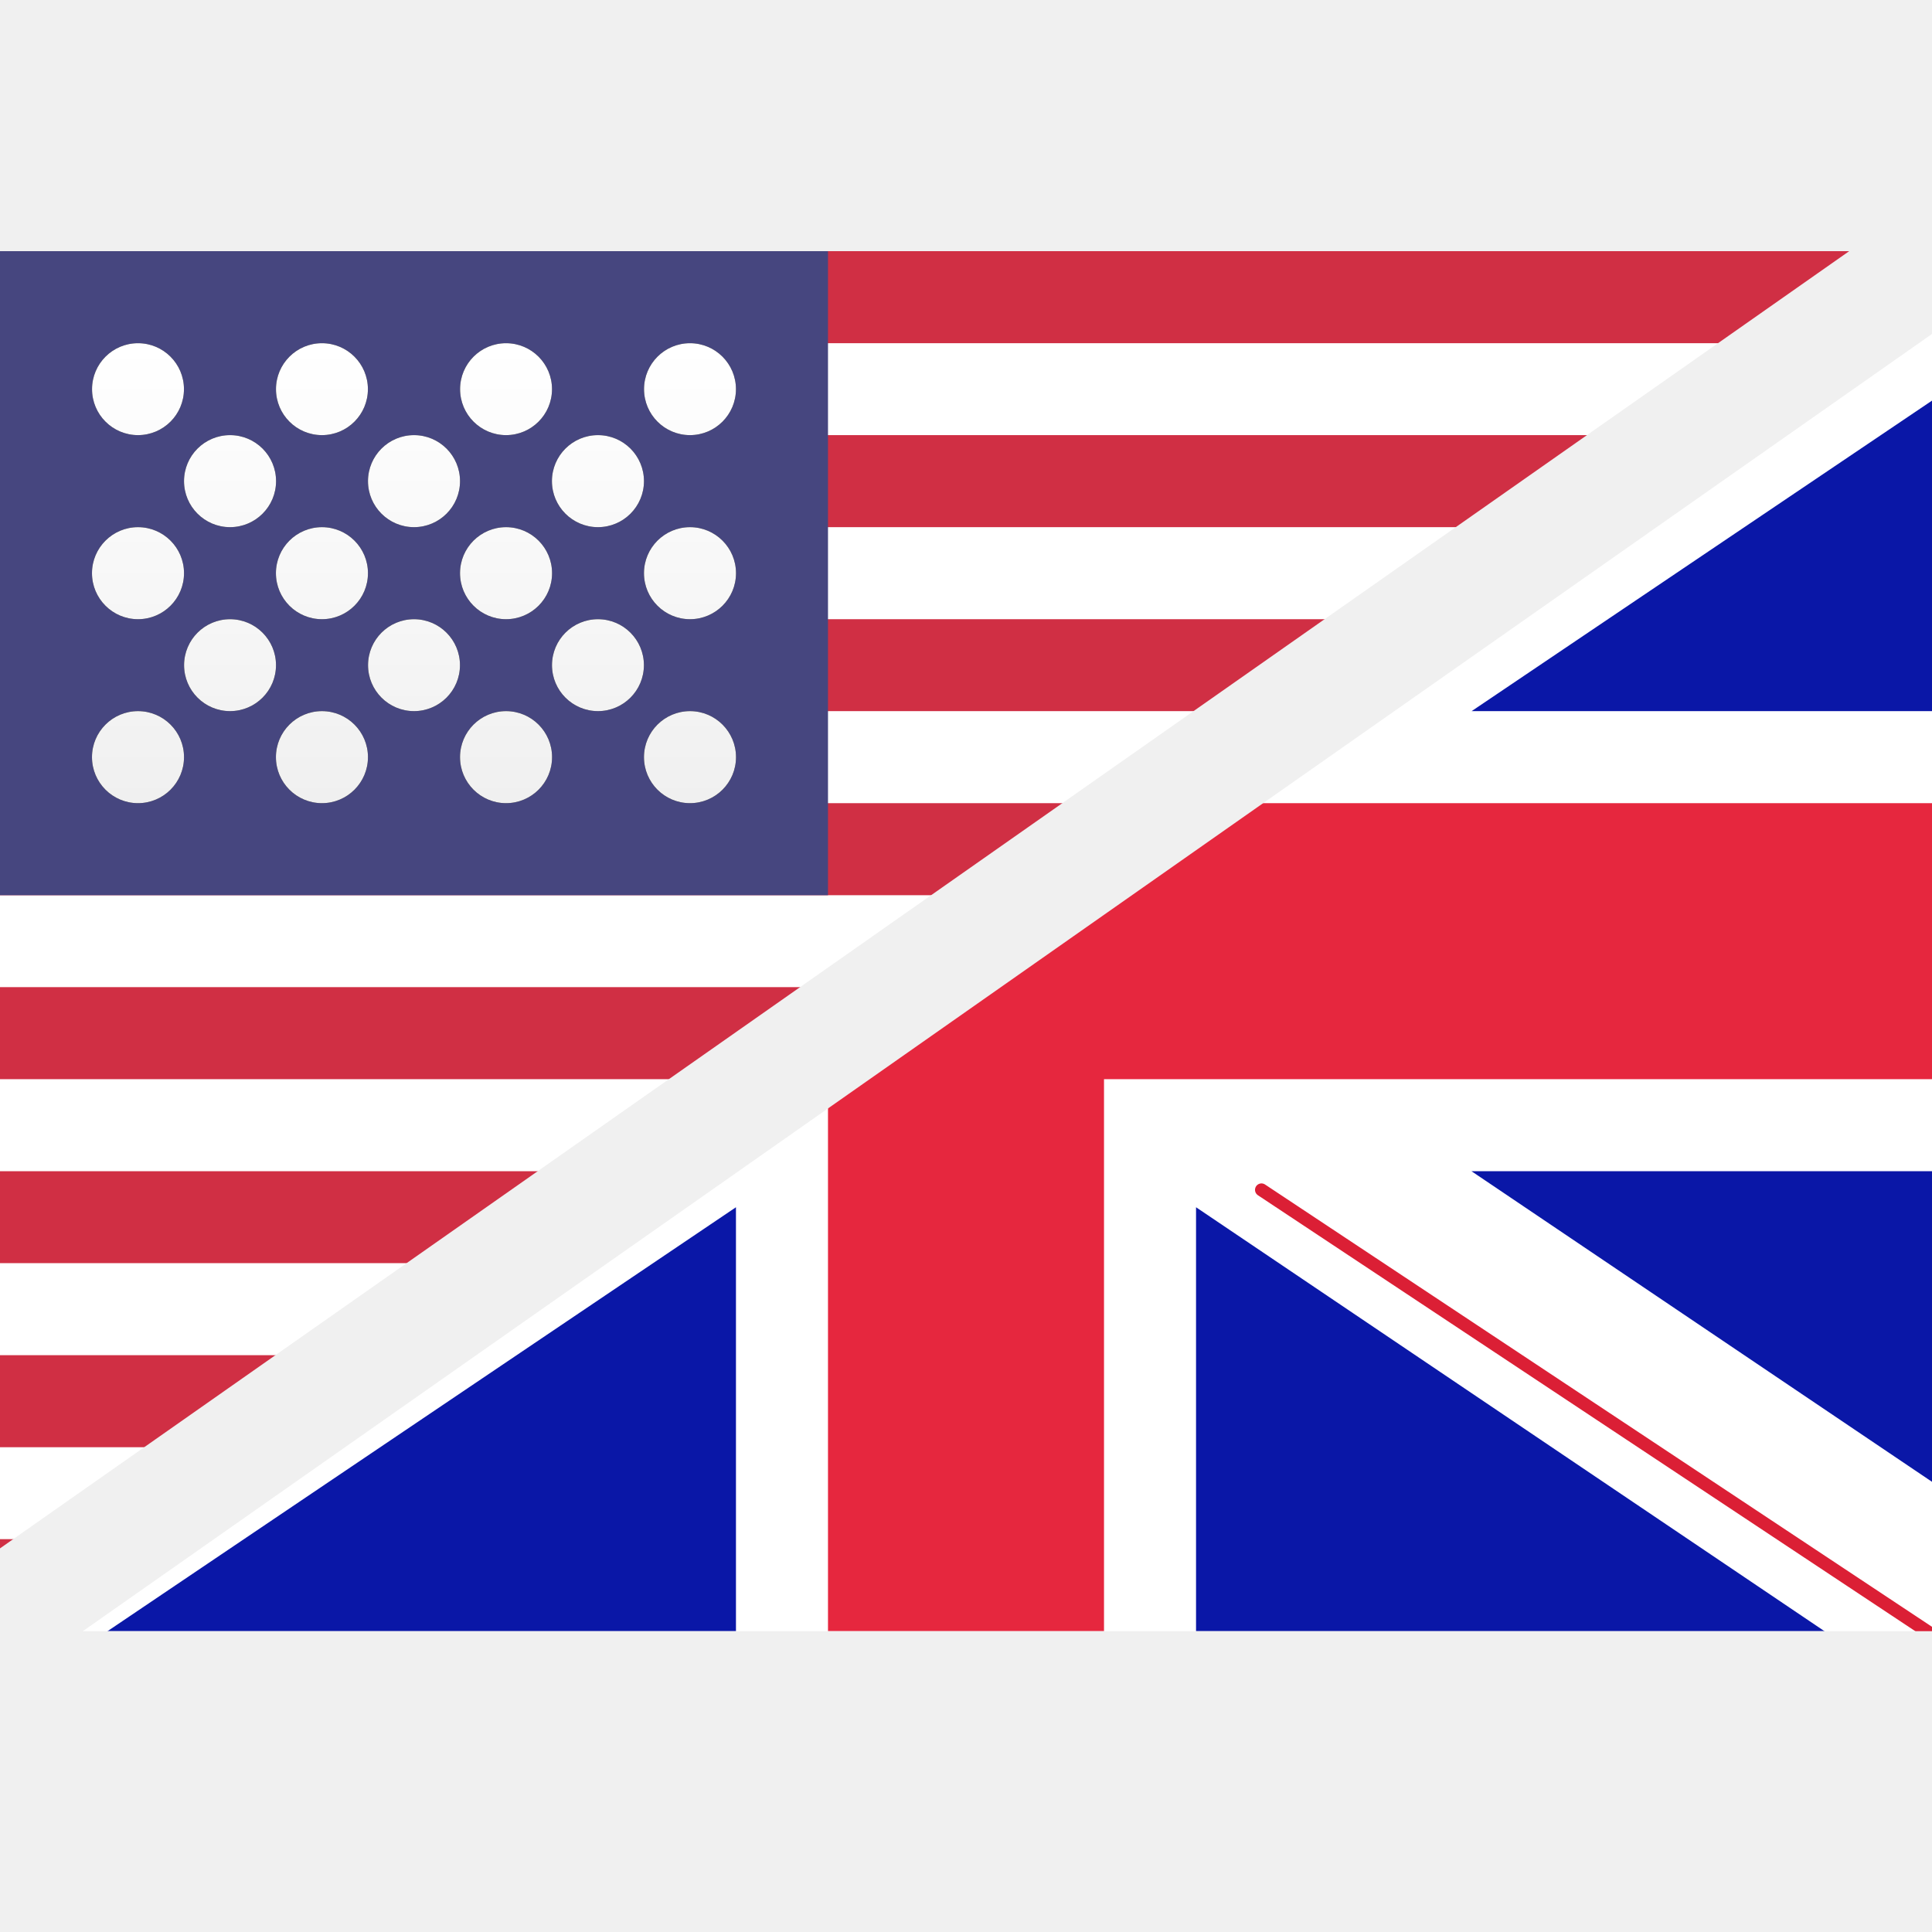
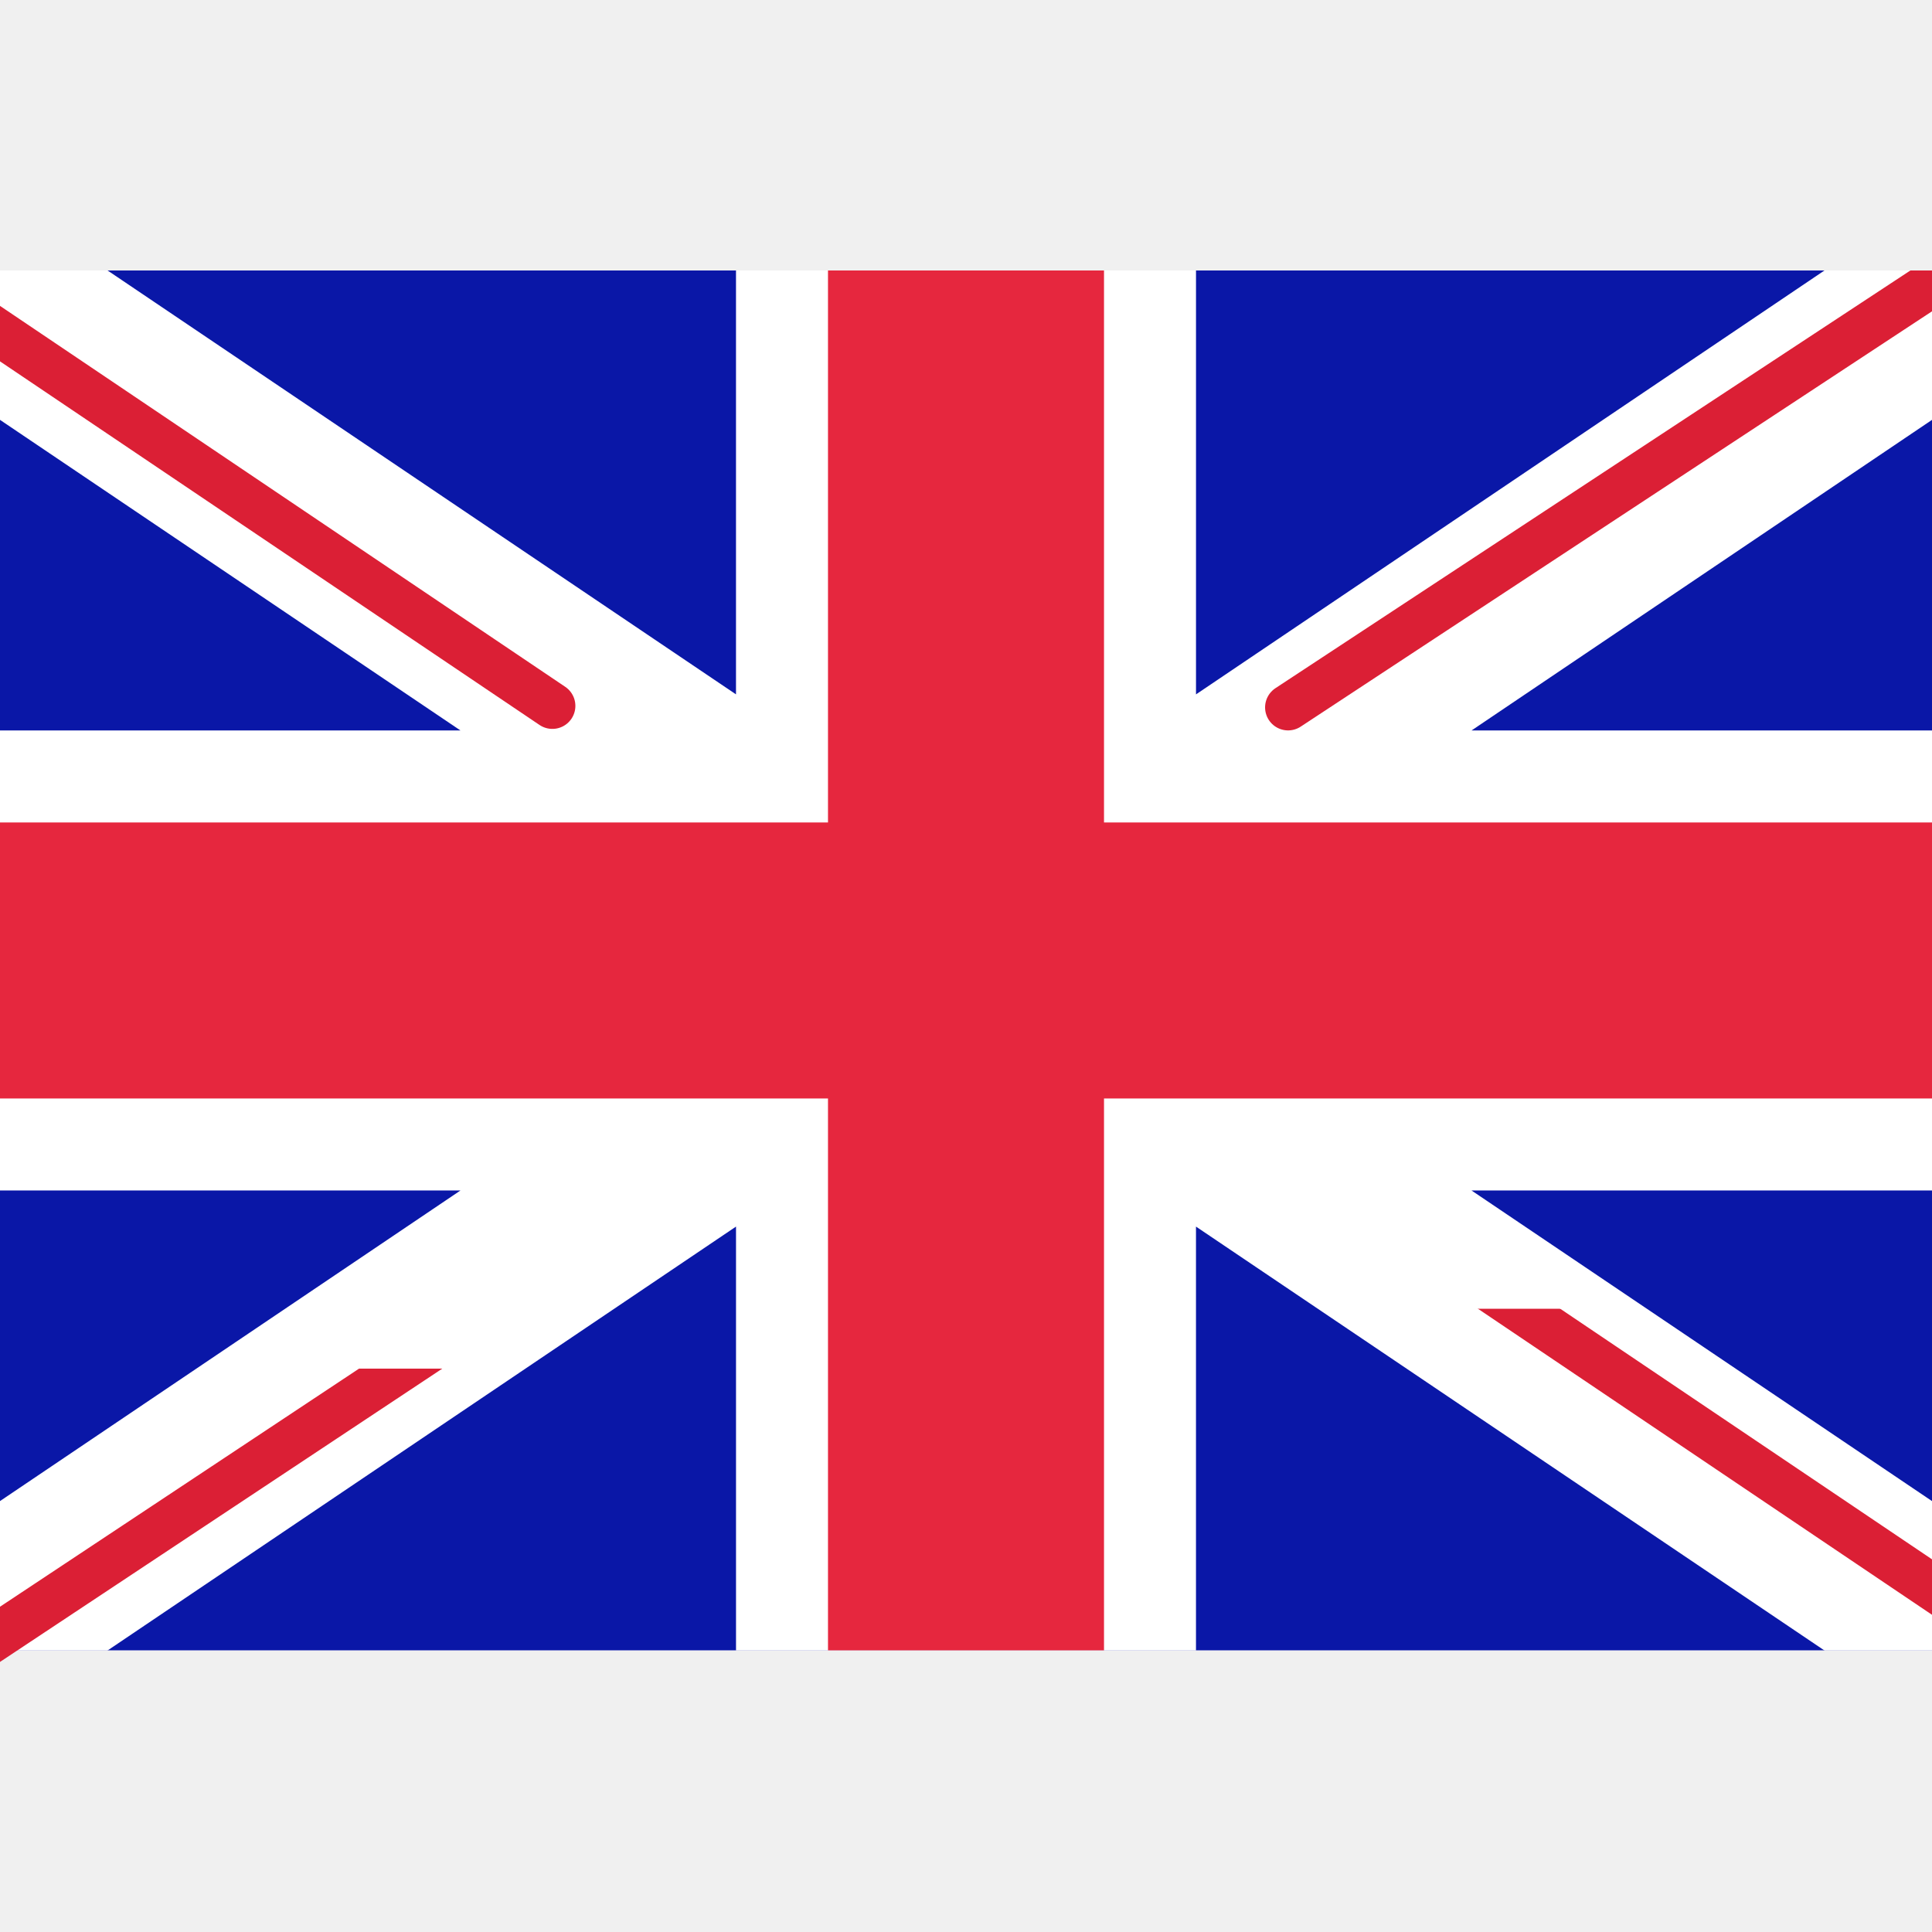
- <svg xmlns="http://www.w3.org/2000/svg" width="100" height="100">
+ <svg xmlns="http://www.w3.org/2000/svg" xmlns:xlink="http://www.w3.org/1999/xlink" width="100" height="100">
  <defs>
-     <mask id="en_a">
-       <rect width="100" height="71.43" rx="6" />
+     <path id="gb-a" d="M0 0h100v71.429H0z" />
+   </defs>
+   <g fill="none" fill-rule="evenodd" transform="translate(0 14)">
+     <mask id="gb-b" fill="#fff">
+       <use xlink:href="#gb-a" />
    </mask>
-     <mask id="en_b" fill="#fff">
-       <path d="M96 .286V67.43H.286z" />
-     </mask>
-     <mask id="en_c" fill="#fff">
-       <path d="M0 0h95.714L0 67.144z" />
-     </mask>
-     <linearGradient x1="50%" y1="0%" x2="50%" y2="100%" id="en_d">
-       <stop stop-color="#FFF" offset="0%" />
-       <stop stop-color="#F0F0F0" offset="100%" />
-     </linearGradient>
-   </defs>
-   <g fill="none" fill-rule="evenodd" mask="url(en_a)">
-     <path d="M100 17.286V84.43H4.286z" />
-     <g mask="url(#en_b)" transform="translate(4 17)">
-       <g transform="translate(-4 -4)">
-         <rect fill="#FFF" fill-rule="nonzero" width="100" height="71.43" rx="2" />
-         <path fill="#0A17A7" fill-rule="nonzero" d="M0 0h100v71.43H0z" />
-         <path fill="#FFF" fill-rule="nonzero" d="M23.836 47.622H0V23.808h23.836L-9.907 1.05l5.336-7.893L38.1 21.943V-4.764h23.814v26.707l42.672-28.786 5.328 7.893-33.743 22.758H100v23.814H76.164l33.743 22.758-5.328 7.893-42.672-28.786v26.707H38.093V49.487L-4.58 78.273l-5.328-7.893z" />
-         <path stroke="#DB1F35" stroke-width=".667" stroke-linecap="round" d="M112.179 79.68L65.293 48.587" />
-         <path fill="#E6273E" fill-rule="nonzero" d="M0 42.858h42.857V71.43h14.286V42.858H100V28.572H57.143V0H42.857v28.572H0z" />
-       </g>
-     </g>
-     <path d="M0 13h95.714L0 80.144z" />
-     <g mask="url(#en_c)" transform="translate(0 13)">
-       <g fill="#FFF" fill-rule="nonzero">
-         <rect width="100" height="71.43" rx="2" />
-         <path d="M0 0h100v4.764H0V0zm0 9.522h100v4.764H0V9.522zm0 9.528h100v4.758H0V19.05zm0 9.522h100v4.764H0v-4.764zm0 9.522h100v4.764H0v-4.764zm0 9.528h100v4.758H0v-4.758zm0 9.522h100v4.764H0v-4.764zm0 9.522h100v4.764H0v-4.764z" fill="#D02F44" />
-         <path fill="#46467F" d="M0 0h42.857v33.336H0z" />
-         <path d="M7.143 9.522a2.379 2.379 0 1 1 0-4.758 2.379 2.379 0 0 1 0 4.758zm9.521 0a2.379 2.379 0 1 1 0-4.758 2.379 2.379 0 0 1 0 4.758zm9.529 0a2.379 2.379 0 1 1 0-4.758 2.379 2.379 0 0 1 0 4.758zm9.521 0a2.379 2.379 0 1 1 0-4.758 2.379 2.379 0 0 1 0 4.758zm-23.807 4.764a2.382 2.382 0 1 1 0-4.764 2.382 2.382 0 0 1 0 4.764zm9.522 0a2.382 2.382 0 1 1 0-4.764 2.382 2.382 0 0 1 0 4.764zm9.521 0a2.382 2.382 0 1 1 0-4.764 2.382 2.382 0 0 1 0 4.764zm4.764 4.764a2.382 2.382 0 1 1 0-4.764 2.382 2.382 0 0 1 0 4.764zm-9.521 0a2.382 2.382 0 1 1 0-4.764 2.382 2.382 0 0 1 0 4.764zm-9.529 0a2.382 2.382 0 1 1 0-4.764 2.382 2.382 0 0 1 0 4.764zm-9.521 0a2.382 2.382 0 1 1 0-4.764 2.382 2.382 0 0 1 0 4.764zm4.764 4.758a2.379 2.379 0 1 1 0-4.758 2.379 2.379 0 0 1 0 4.758zm9.522 0a2.379 2.379 0 1 1 0-4.758 2.379 2.379 0 0 1 0 4.758zm9.521 0a2.379 2.379 0 1 1 0-4.758 2.379 2.379 0 0 1 0 4.758zm4.764 4.764a2.382 2.382 0 1 1 0-4.764 2.382 2.382 0 0 1 0 4.764zm-9.521 0a2.382 2.382 0 1 1 0-4.764 2.382 2.382 0 0 1 0 4.764zm-9.529 0a2.382 2.382 0 1 1 0-4.764 2.382 2.382 0 0 1 0 4.764zm-9.521 0a2.382 2.382 0 1 1 0-4.764 2.382 2.382 0 0 1 0 4.764z" fill="#000" />
-         <path d="M7.143 9.522a2.379 2.379 0 1 1 0-4.758 2.379 2.379 0 0 1 0 4.758zm9.521 0a2.379 2.379 0 1 1 0-4.758 2.379 2.379 0 0 1 0 4.758zm9.529 0a2.379 2.379 0 1 1 0-4.758 2.379 2.379 0 0 1 0 4.758zm9.521 0a2.379 2.379 0 1 1 0-4.758 2.379 2.379 0 0 1 0 4.758zm-23.807 4.764a2.382 2.382 0 1 1 0-4.764 2.382 2.382 0 0 1 0 4.764zm9.522 0a2.382 2.382 0 1 1 0-4.764 2.382 2.382 0 0 1 0 4.764zm9.521 0a2.382 2.382 0 1 1 0-4.764 2.382 2.382 0 0 1 0 4.764zm4.764 4.764a2.382 2.382 0 1 1 0-4.764 2.382 2.382 0 0 1 0 4.764zm-9.521 0a2.382 2.382 0 1 1 0-4.764 2.382 2.382 0 0 1 0 4.764zm-9.529 0a2.382 2.382 0 1 1 0-4.764 2.382 2.382 0 0 1 0 4.764zm-9.521 0a2.382 2.382 0 1 1 0-4.764 2.382 2.382 0 0 1 0 4.764zm4.764 4.758a2.379 2.379 0 1 1 0-4.758 2.379 2.379 0 0 1 0 4.758zm9.522 0a2.379 2.379 0 1 1 0-4.758 2.379 2.379 0 0 1 0 4.758zm9.521 0a2.379 2.379 0 1 1 0-4.758 2.379 2.379 0 0 1 0 4.758zm4.764 4.764a2.382 2.382 0 1 1 0-4.764 2.382 2.382 0 0 1 0 4.764zm-9.521 0a2.382 2.382 0 1 1 0-4.764 2.382 2.382 0 0 1 0 4.764zm-9.529 0a2.382 2.382 0 1 1 0-4.764 2.382 2.382 0 0 1 0 4.764zm-9.521 0a2.382 2.382 0 1 1 0-4.764 2.382 2.382 0 0 1 0 4.764z" fill="url(#en_d)" />
-       </g>
-     </g>
+     <use fill="#FFF" xlink:href="#gb-a" />
+     <path fill="#0A17A7" mask="url(#gb-b)" d="M0 0h100v71.429H0z" />
+     <path fill="#FFF" d="M104.58-6.844l5.326 7.895-33.74 22.758H100v23.81H76.165l33.74 22.758-5.325 7.896-42.676-28.785V76.19H38.096V49.488L-4.58 78.273l-5.326-7.896 33.74-22.758H0v-23.81h23.834L-9.906 1.05l5.326-7.895L38.095 21.94V-4.762h23.81v26.703L104.58-6.844z" mask="url(#gb-b)" />
+     <path stroke="#DB1F35" stroke-linecap="round" stroke-width="2.381" mask="url(#gb-b)" d="M66.671 22.615l45.234-29.758" />
+     <path stroke="#DB1F35" stroke-linecap="round" stroke-width="2.381" mask="url(#gb-b)" transform="matrix(1 0 0 -1 0 125.17)" d="M71.474 76.251l40.55-27.331" />
+     <path stroke="#DB1F35" stroke-linecap="round" stroke-width="2.381" mask="url(#gb-b)" d="M28.591 22.537L-13.705-5.968" />
+     <path stroke="#DB1F35" stroke-linecap="round" stroke-width="2.381" mask="url(#gb-b)" transform="matrix(1 0 0 -1 0 128.27)" d="M33.179 79.68l-46.884-31.091" />
+     <path fill="#E6273E" mask="url(#gb-b)" d="M0 42.857h42.857v28.572h14.286V42.857H100V28.571H57.143V0H42.857v28.571H0z" />
  </g>
</svg>
